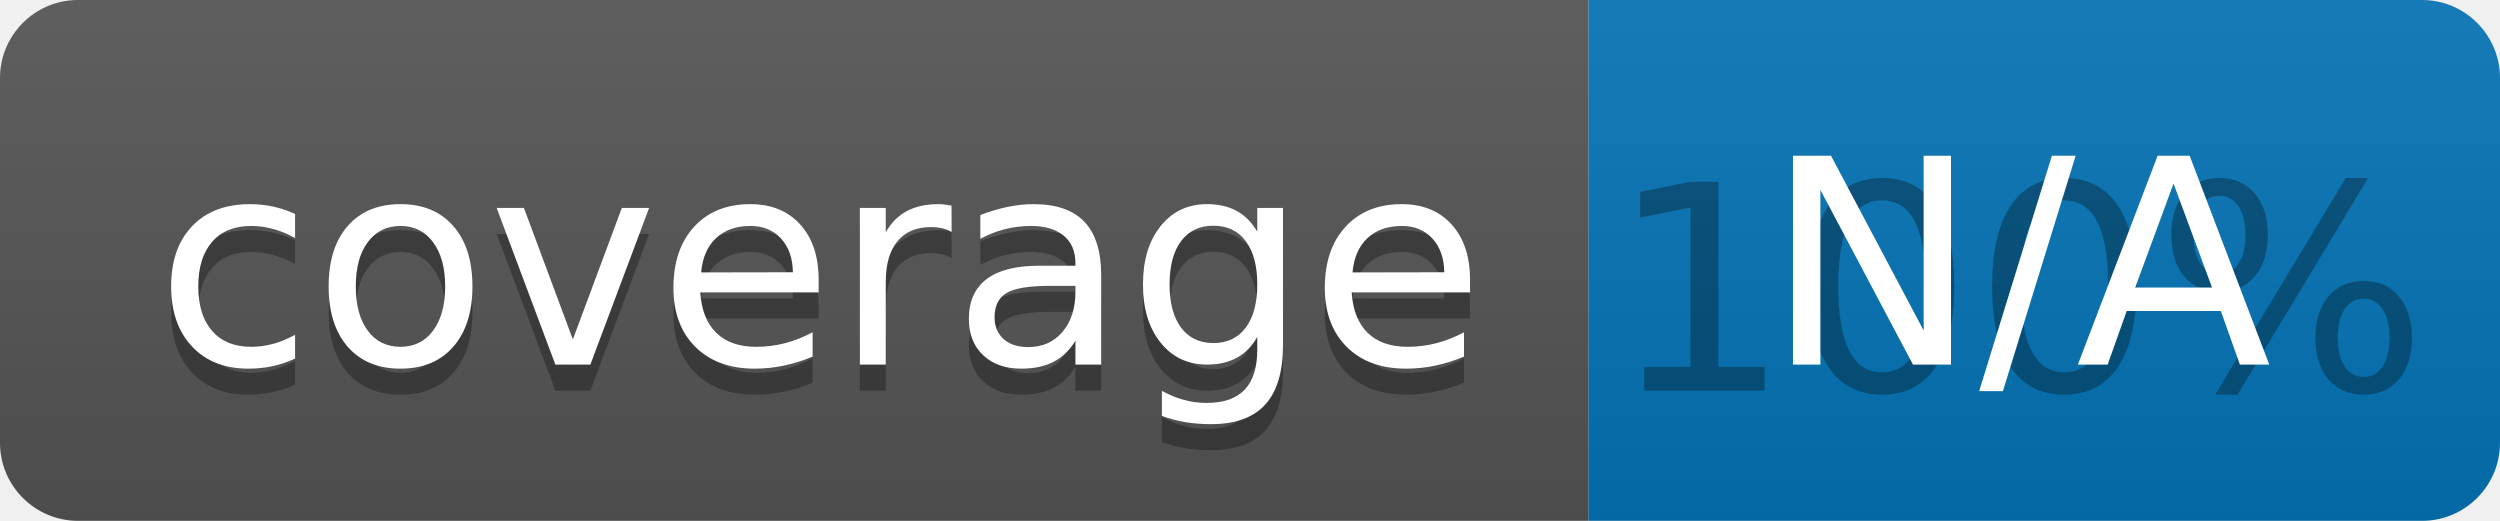
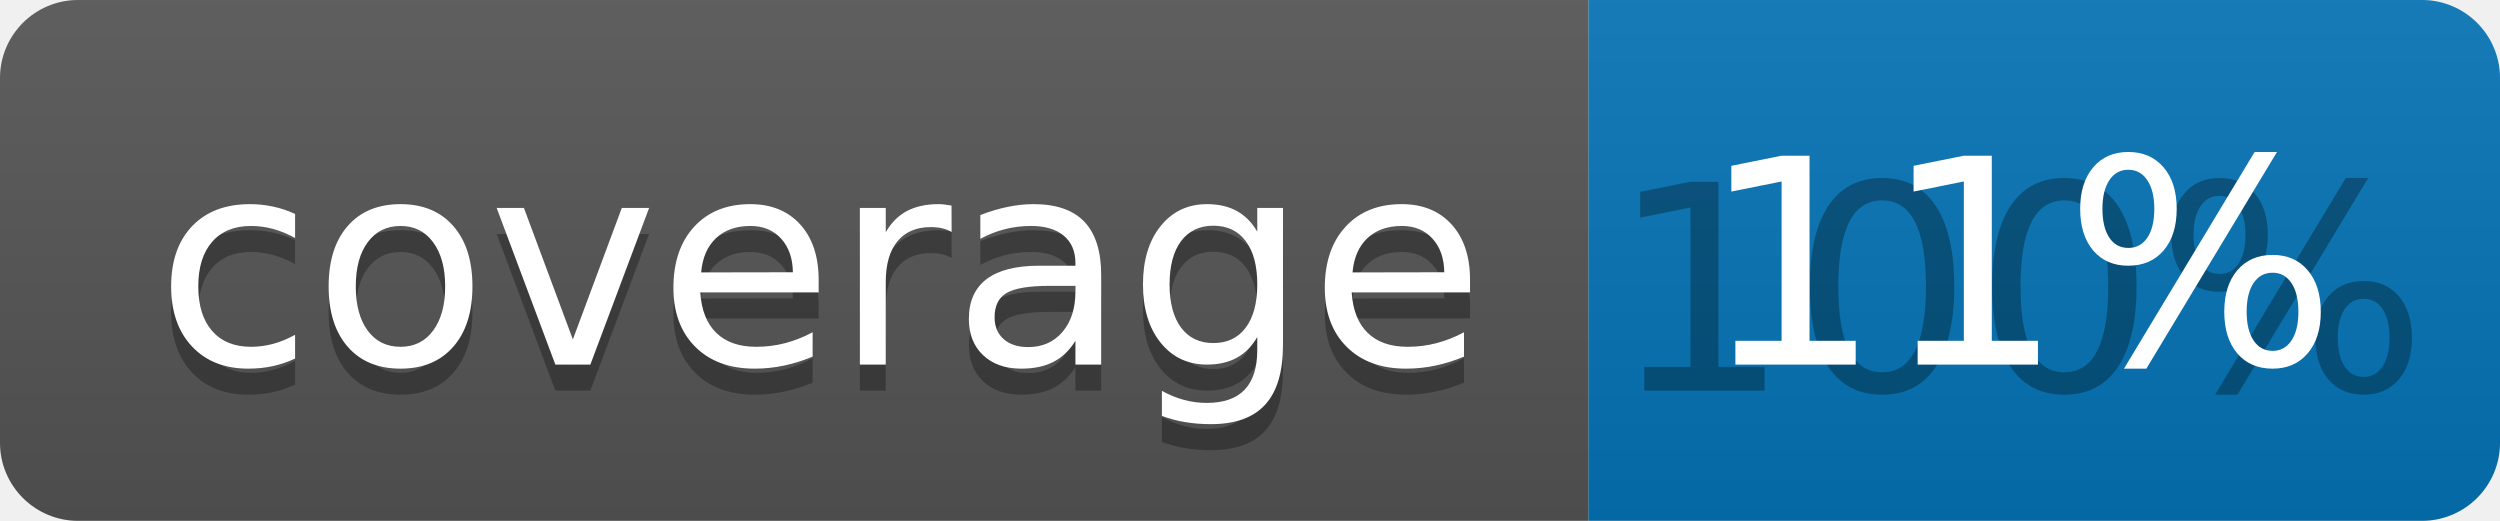
<svg xmlns="http://www.w3.org/2000/svg" width="96" height="20">
  <linearGradient id="b" x2="0" y2="100%">
    <stop offset="0" stop-color="#bbb" stop-opacity=".1" />
    <stop offset="1" stop-opacity=".1" />
  </linearGradient>
  <clipPath id="a">
    <rect width="96" height="20" rx="3" fill="#fff" />
  </clipPath>
  <g clip-path="url(#a)">
    <path fill="#555" d="M0 0h61v20H0z" />
    <path fill="#0374B5" d="M61 0h35v20H61z" />
    <path fill="url(#b)" d="M0 0h96v20H0z" />
  </g>
  <g fill="#fff" text-anchor="middle" font-family="DejaVu Sans,Verdana,Geneva,sans-serif" font-size="110">
    <text x="315" y="150" fill="#010101" fill-opacity=".3" transform="scale(.1)" textLength="510">coverage</text>
    <text x="315" y="140" transform="scale(.1)" textLength="510">coverage</text>
    <text x="775" y="150" fill="#010101" fill-opacity=".3" transform="scale(.1)" textLength="250">100%</text>
-     <text x="775" y="140" transform="scale(.1)" textLength="250">N/A</text>
+     <text x="775" y="140" transform="scale(.1)" textLength="250">11%</text>
  </g>
</svg>
